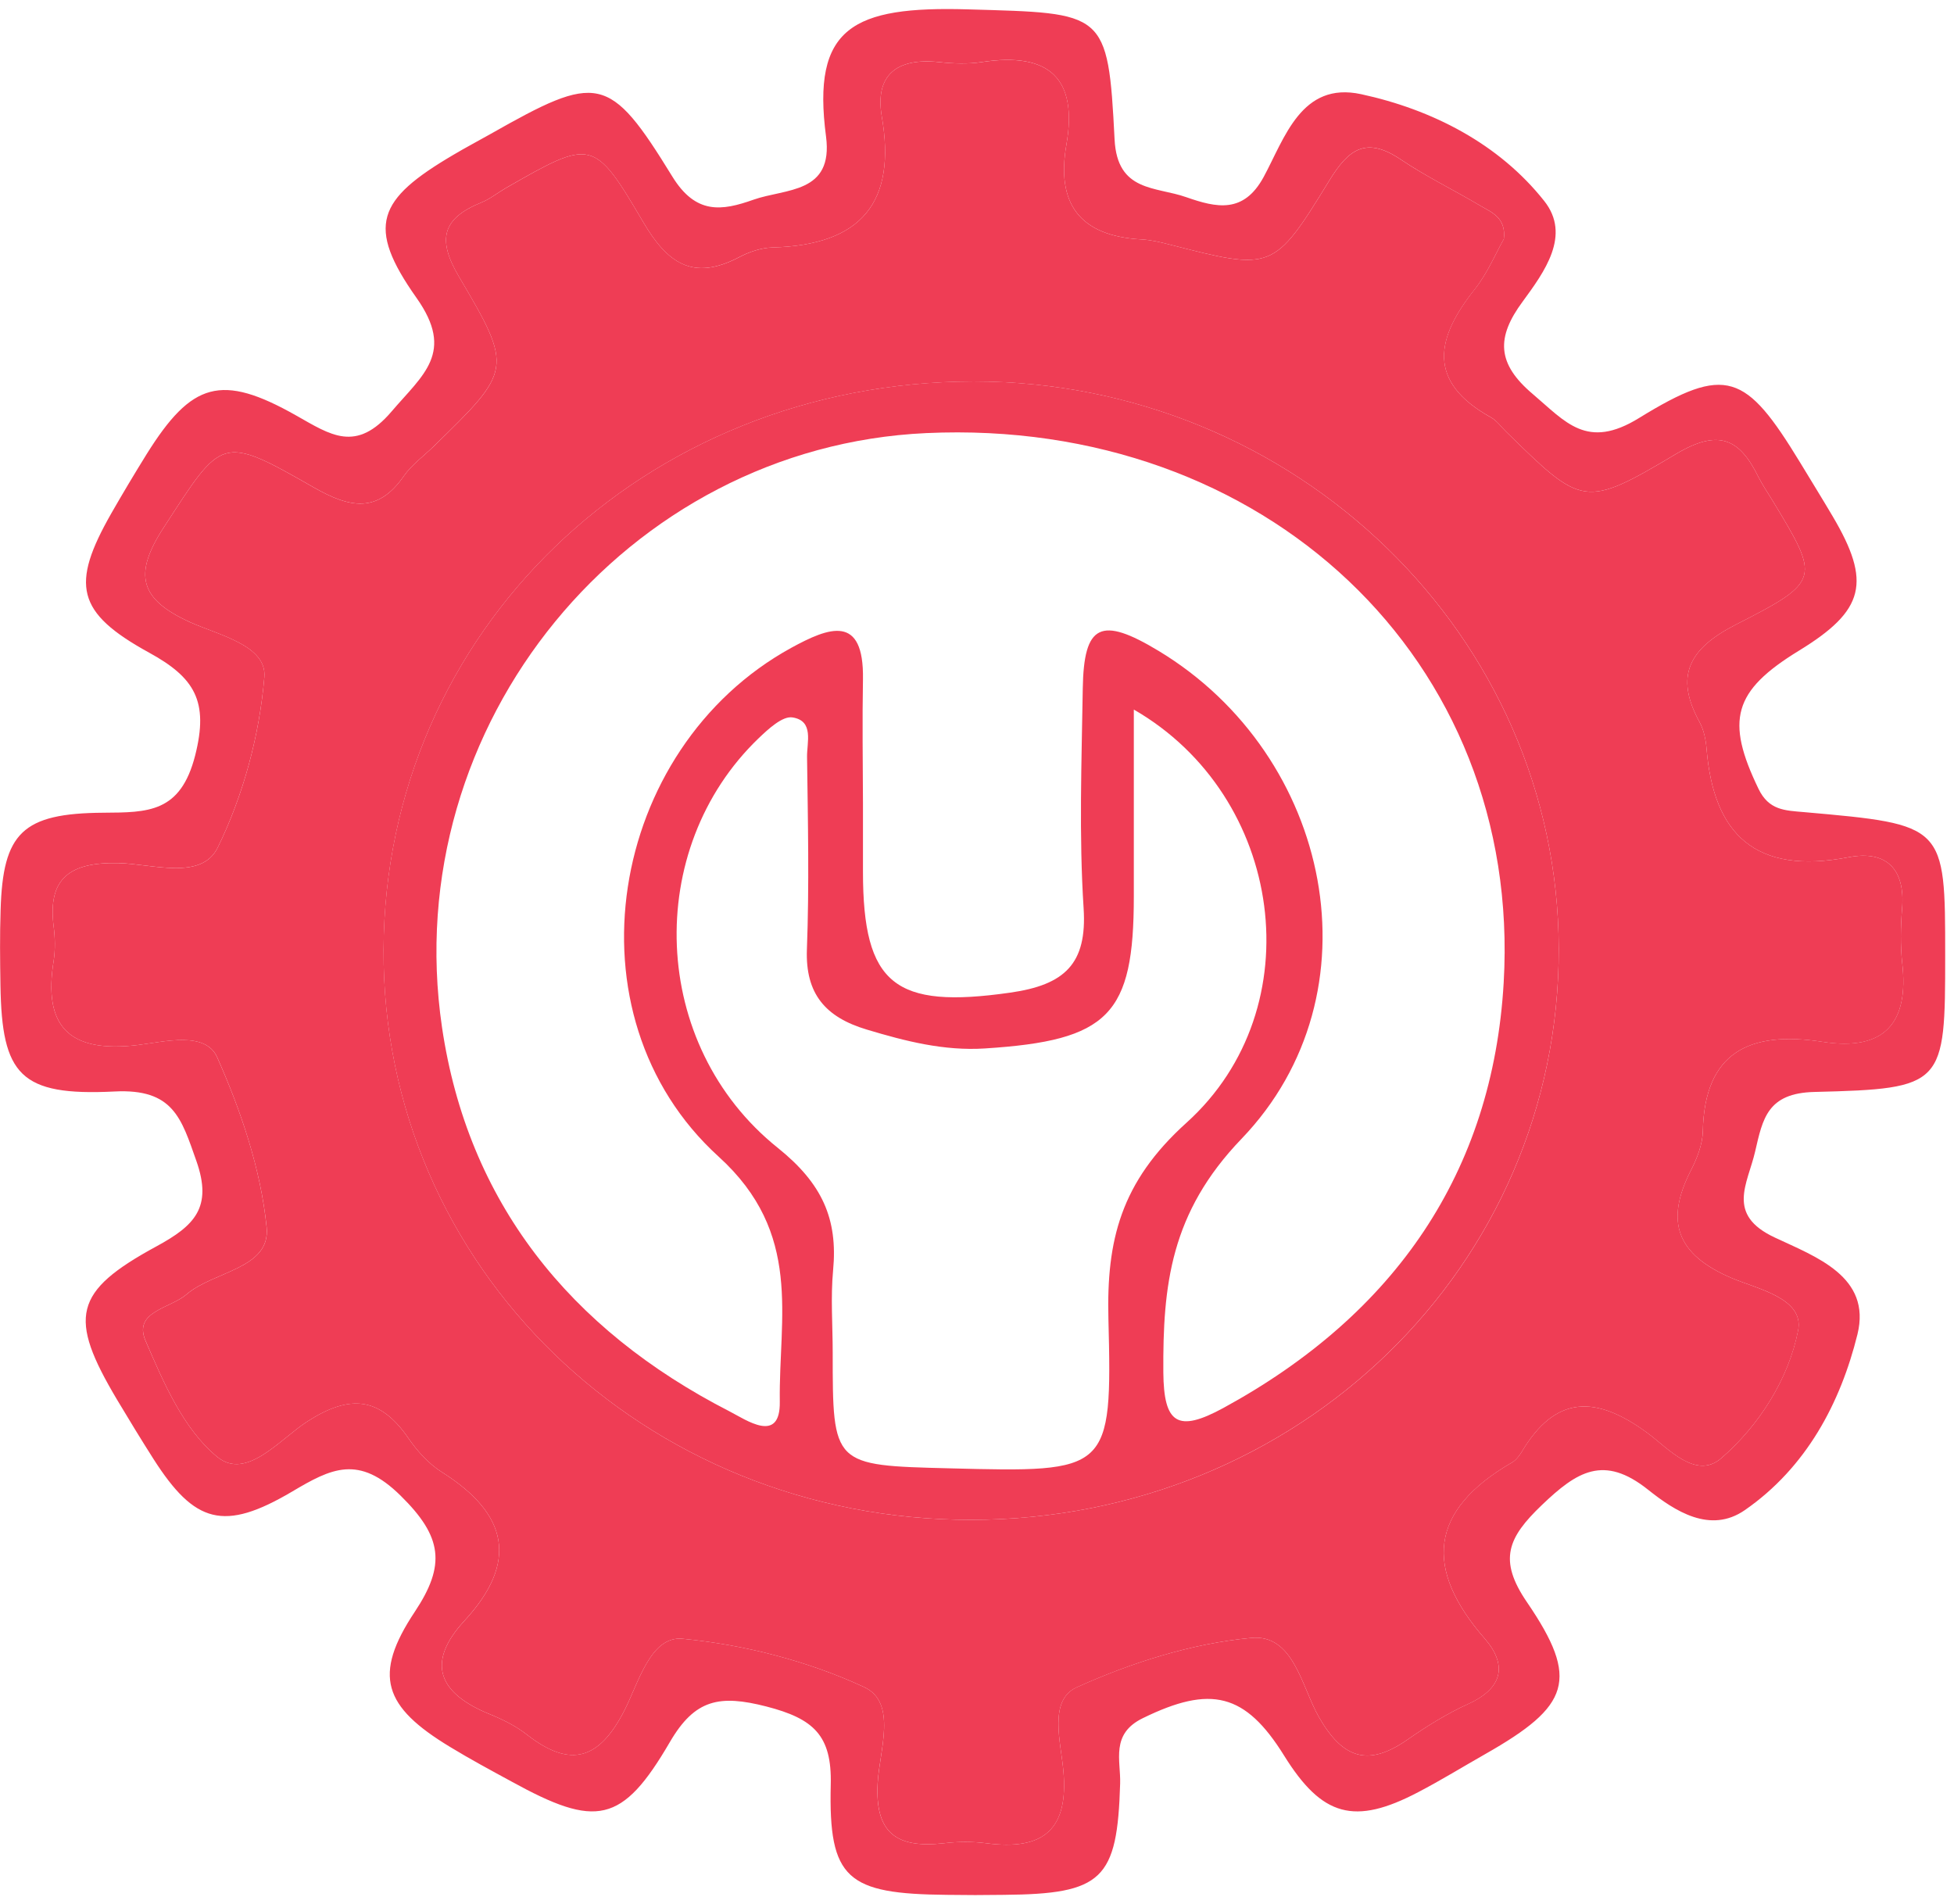
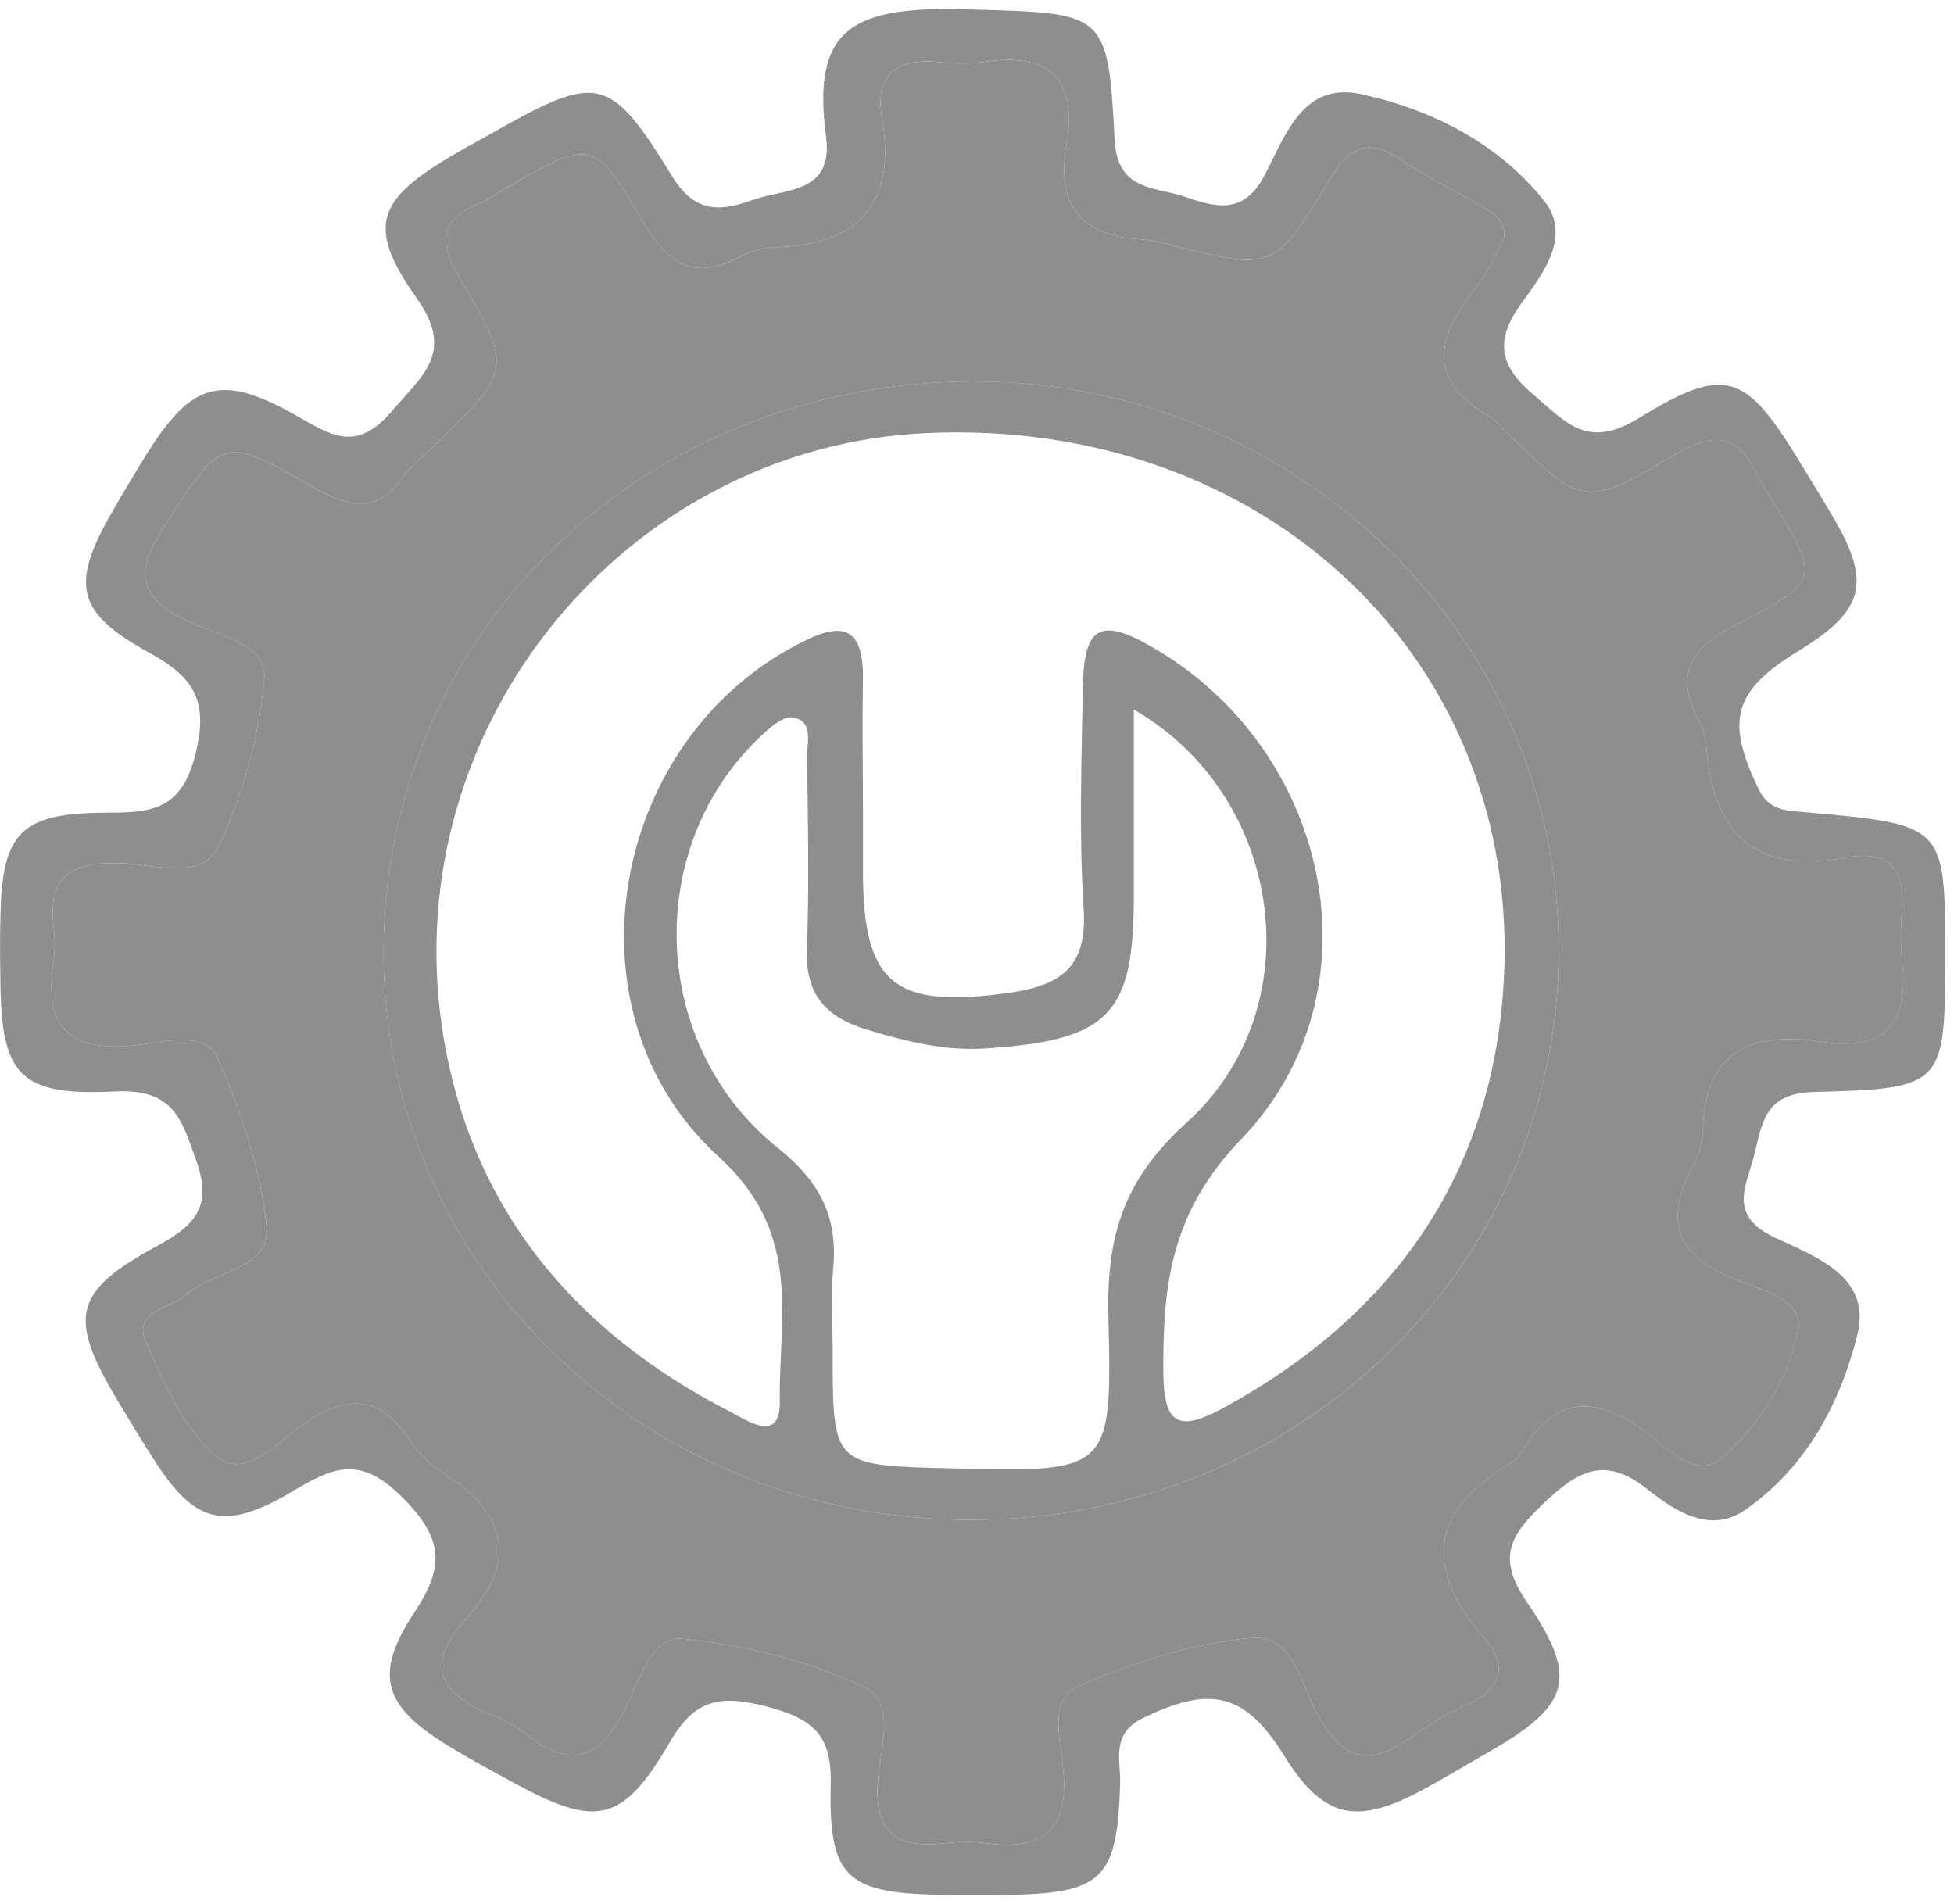
<svg xmlns="http://www.w3.org/2000/svg" width="39" height="38" viewBox="0 0 39 38" fill="none">
-   <path d="M36.216 21.794C38.809 21.73 38.824 21.664 38.824 19.066C38.824 16.461 38.824 16.458 36.008 16.209C35.629 16.176 35.305 16.176 35.097 15.742C34.439 14.378 34.59 13.792 35.903 12.988C37.218 12.184 37.36 11.623 36.572 10.294C36.361 9.937 36.142 9.584 35.928 9.23C34.844 7.453 34.456 7.271 32.714 8.343C31.672 8.987 31.248 8.42 30.593 7.865C29.873 7.257 29.861 6.735 30.391 6.019C30.821 5.431 31.365 4.696 30.821 4.011C29.916 2.869 28.586 2.187 27.168 1.88C25.973 1.621 25.642 2.756 25.221 3.533C24.82 4.27 24.279 4.146 23.678 3.936C23.069 3.72 22.3 3.837 22.246 2.784C22.115 0.203 22.052 0.267 19.322 0.187C17.016 0.12 16.199 0.546 16.487 2.726C16.635 3.87 15.681 3.759 15.038 3.986C14.406 4.21 13.888 4.287 13.418 3.522C12.157 1.471 11.932 1.46 9.782 2.679C9.538 2.817 9.29 2.947 9.048 3.091C7.531 3.983 7.3 4.511 8.313 5.945C9.085 7.036 8.442 7.478 7.818 8.21C7.106 9.045 6.602 8.683 5.908 8.291C4.416 7.448 3.827 7.625 2.927 9.064C2.685 9.454 2.449 9.849 2.221 10.247C1.41 11.672 1.518 12.225 2.976 13.026C3.884 13.524 4.171 13.993 3.895 15.079C3.602 16.223 2.956 16.215 2.062 16.221C0.445 16.232 0.057 16.624 0.012 18.163C-0.005 18.666 0.001 19.169 0.009 19.672C0.038 21.451 0.399 21.879 2.284 21.785C3.459 21.724 3.619 22.321 3.918 23.167C4.248 24.101 3.881 24.463 3.126 24.874C1.461 25.778 1.356 26.289 2.338 27.939C2.574 28.334 2.813 28.726 3.061 29.116C3.887 30.409 4.467 30.575 5.831 29.77C6.608 29.309 7.158 29.024 7.997 29.853C8.832 30.674 8.9 31.235 8.279 32.169C7.434 33.44 7.656 34.064 8.985 34.868C9.384 35.111 9.797 35.333 10.207 35.556C11.898 36.487 12.416 36.407 13.372 34.766C13.871 33.912 14.363 33.821 15.294 34.059C16.239 34.302 16.606 34.636 16.581 35.62C16.535 37.51 16.908 37.8 18.901 37.819C19.277 37.825 19.653 37.825 20.031 37.819C22.01 37.803 22.3 37.513 22.357 35.598C22.371 35.134 22.161 34.606 22.813 34.291C24.165 33.63 24.854 33.791 25.631 35.042C26.388 36.258 27.032 36.438 28.307 35.769C28.763 35.531 29.201 35.261 29.648 35.007C31.331 34.05 31.533 33.526 30.479 31.981C29.898 31.133 30.095 30.688 30.775 30.038C31.473 29.37 32.008 29.027 32.893 29.732C33.426 30.157 34.132 30.619 34.824 30.141C36.053 29.29 36.734 28.002 37.073 26.632C37.357 25.477 36.239 25.084 35.424 24.7C34.442 24.242 34.883 23.628 35.031 22.982C35.182 22.33 35.273 21.816 36.216 21.794ZM34.573 25.513C35.08 25.725 36.014 25.916 35.888 26.554C35.7 27.516 35.117 28.444 34.354 29.105C33.847 29.544 33.289 28.9 32.891 28.607C31.86 27.845 31.049 27.834 30.368 28.983C30.32 29.06 30.257 29.143 30.18 29.188C28.521 30.146 28.418 31.309 29.634 32.705C30.081 33.219 30.007 33.688 29.309 34.006C28.885 34.2 28.484 34.448 28.102 34.714C27.308 35.272 26.801 35.103 26.323 34.269C25.978 33.666 25.819 32.608 24.971 32.691C23.781 32.802 22.576 33.186 21.489 33.677C20.922 33.934 21.176 34.78 21.224 35.344C21.329 36.504 20.84 36.941 19.684 36.789C19.408 36.753 19.117 36.755 18.838 36.789C17.902 36.894 17.46 36.593 17.517 35.587C17.552 34.94 17.913 33.981 17.247 33.672C16.128 33.153 14.858 32.826 13.623 32.708C12.982 32.647 12.743 33.592 12.464 34.136C11.966 35.109 11.397 35.31 10.511 34.617C10.295 34.448 10.036 34.319 9.777 34.214C8.76 33.802 8.49 33.194 9.27 32.348C10.352 31.174 10.141 30.218 8.823 29.384C8.553 29.215 8.322 28.955 8.143 28.693C7.579 27.881 6.981 27.825 6.136 28.37C5.592 28.718 4.923 29.555 4.339 29.08C3.662 28.527 3.263 27.593 2.904 26.759C2.654 26.176 3.397 26.115 3.721 25.836C4.259 25.369 5.407 25.325 5.321 24.493C5.205 23.338 4.812 22.175 4.333 21.1C4.097 20.575 3.28 20.793 2.753 20.857C1.364 21.025 0.86 20.473 1.071 19.177C1.105 18.953 1.099 18.718 1.071 18.492C0.946 17.522 1.404 17.204 2.369 17.226C3.044 17.243 4.02 17.577 4.345 16.917C4.857 15.87 5.179 14.673 5.276 13.515C5.33 12.883 4.365 12.675 3.795 12.419C2.779 11.957 2.66 11.463 3.269 10.526C4.439 8.724 4.402 8.664 6.261 9.727C6.981 10.139 7.539 10.252 8.06 9.501C8.217 9.277 8.453 9.106 8.652 8.912C10.212 7.39 10.252 7.368 9.159 5.519C8.721 4.776 8.826 4.359 9.609 4.041C9.78 3.972 9.928 3.85 10.09 3.756C11.812 2.77 11.849 2.751 12.84 4.436C13.315 5.243 13.822 5.619 14.747 5.135C14.95 5.027 15.194 4.945 15.419 4.939C17.207 4.892 17.893 4.024 17.6 2.328C17.458 1.502 17.893 1.148 18.744 1.239C19.023 1.27 19.314 1.281 19.59 1.239C20.951 1.029 21.514 1.574 21.284 2.889C21.082 4.049 21.532 4.712 22.79 4.779C22.978 4.79 23.163 4.834 23.345 4.881C25.392 5.403 25.418 5.42 26.531 3.604C26.921 2.966 27.271 2.72 27.96 3.184C28.461 3.522 29.013 3.79 29.534 4.099C29.765 4.237 30.064 4.337 30.015 4.77C29.85 5.063 29.688 5.453 29.434 5.773C28.663 6.743 28.466 7.614 29.756 8.329C29.876 8.396 29.958 8.517 30.058 8.614C31.581 10.103 31.615 10.156 33.454 9.059C34.306 8.553 34.721 8.758 35.094 9.515C35.177 9.678 35.279 9.83 35.376 9.987C36.321 11.548 36.35 11.598 34.658 12.46C33.716 12.938 33.414 13.485 33.921 14.411C34.007 14.568 34.046 14.762 34.061 14.941C34.2 16.657 35.04 17.467 36.893 17.11C37.662 16.961 38.029 17.359 37.964 18.13C37.935 18.494 37.927 18.865 37.967 19.227C38.1 20.398 37.631 20.989 36.375 20.793C34.912 20.567 34.021 21.006 33.987 22.576C33.981 22.841 33.873 23.117 33.748 23.36C33.232 24.372 33.451 25.037 34.573 25.513Z" fill="#EF3D55" />
-   <path d="M37.967 19.227C37.927 18.865 37.935 18.495 37.964 18.13C38.029 17.359 37.662 16.961 36.894 17.11C35.04 17.467 34.2 16.657 34.061 14.942C34.047 14.762 34.007 14.569 33.921 14.411C33.415 13.485 33.716 12.938 34.659 12.46C36.35 11.598 36.321 11.549 35.376 9.987C35.279 9.83 35.177 9.678 35.094 9.515C34.721 8.758 34.306 8.553 33.455 9.059C31.615 10.156 31.581 10.104 30.058 8.614C29.959 8.517 29.876 8.396 29.756 8.33C28.467 7.614 28.663 6.744 29.435 5.774C29.688 5.453 29.85 5.064 30.015 4.771C30.064 4.337 29.765 4.238 29.534 4.099C29.013 3.79 28.461 3.522 27.96 3.185C27.271 2.721 26.921 2.967 26.531 3.605C25.418 5.42 25.392 5.404 23.345 4.881C23.163 4.834 22.978 4.79 22.79 4.779C21.532 4.713 21.082 4.05 21.284 2.889C21.515 1.574 20.951 1.03 19.59 1.24C19.314 1.281 19.024 1.27 18.745 1.24C17.893 1.148 17.458 1.502 17.6 2.328C17.893 4.025 17.207 4.892 15.419 4.939C15.195 4.945 14.95 5.028 14.748 5.136C13.822 5.619 13.316 5.243 12.84 4.436C11.85 2.751 11.812 2.77 10.09 3.757C9.928 3.851 9.78 3.972 9.609 4.041C8.826 4.359 8.721 4.776 9.159 5.52C10.252 7.368 10.213 7.39 8.652 8.913C8.453 9.106 8.217 9.277 8.06 9.501C7.539 10.253 6.981 10.139 6.261 9.728C4.402 8.664 4.439 8.725 3.269 10.526C2.66 11.463 2.779 11.957 3.796 12.419C4.365 12.676 5.33 12.883 5.276 13.516C5.179 14.674 4.858 15.87 4.345 16.917C4.021 17.578 3.044 17.243 2.369 17.227C1.404 17.204 0.946 17.522 1.071 18.492C1.1 18.719 1.105 18.953 1.071 19.177C0.861 20.473 1.364 21.026 2.754 20.857C3.28 20.794 4.097 20.575 4.334 21.1C4.812 22.175 5.205 23.338 5.322 24.493C5.407 25.325 4.26 25.369 3.722 25.836C3.397 26.115 2.654 26.176 2.905 26.759C3.263 27.594 3.662 28.527 4.339 29.08C4.923 29.555 5.592 28.718 6.136 28.37C6.981 27.826 7.579 27.881 8.143 28.693C8.322 28.956 8.553 29.215 8.823 29.384C10.141 30.218 10.352 31.174 9.27 32.349C8.49 33.194 8.761 33.802 9.777 34.214C10.036 34.319 10.295 34.449 10.511 34.617C11.397 35.311 11.966 35.109 12.464 34.136C12.743 33.592 12.983 32.647 13.623 32.708C14.859 32.827 16.128 33.153 17.247 33.672C17.913 33.982 17.552 34.941 17.518 35.587C17.461 36.593 17.902 36.894 18.839 36.789C19.118 36.756 19.408 36.753 19.684 36.789C20.84 36.941 21.33 36.504 21.224 35.344C21.176 34.78 20.922 33.935 21.489 33.678C22.577 33.186 23.781 32.802 24.971 32.691C25.819 32.608 25.979 33.667 26.323 34.269C26.801 35.103 27.308 35.272 28.102 34.714C28.484 34.449 28.885 34.2 29.309 34.007C30.007 33.689 30.081 33.219 29.634 32.705C28.418 31.31 28.521 30.147 30.181 29.188C30.258 29.144 30.32 29.061 30.369 28.983C31.049 27.834 31.86 27.845 32.891 28.608C33.289 28.901 33.847 29.544 34.354 29.105C35.117 28.445 35.701 27.516 35.889 26.555C36.014 25.916 35.08 25.726 34.573 25.513C33.452 25.038 33.233 24.372 33.748 23.361C33.873 23.117 33.981 22.841 33.987 22.576C34.021 21.006 34.912 20.567 36.375 20.794C37.631 20.99 38.101 20.399 37.967 19.227ZM19.385 30.334C12.846 30.34 7.628 25.281 7.656 18.956C7.682 12.601 12.857 7.619 19.434 7.614C25.856 7.611 31.1 12.692 31.111 18.937C31.123 25.27 25.919 30.329 19.385 30.334Z" fill="#EF3D55" />
-   <path d="M19.433 7.613C12.856 7.619 7.681 12.601 7.655 18.956C7.627 25.28 12.845 30.339 19.384 30.334C25.918 30.328 31.122 25.269 31.111 18.936C31.099 12.692 25.855 7.611 19.433 7.613ZM18.949 29.306C16.62 29.248 16.62 29.248 16.62 26.996C16.62 26.449 16.577 25.896 16.628 25.352C16.725 24.327 16.409 23.62 15.524 22.91C12.962 20.857 12.842 16.944 15.14 14.736C15.33 14.554 15.618 14.286 15.817 14.319C16.253 14.386 16.102 14.822 16.108 15.112C16.125 16.392 16.153 17.674 16.105 18.95C16.073 19.831 16.469 20.301 17.303 20.55C18.075 20.782 18.843 20.978 19.655 20.926C22.134 20.768 22.63 20.257 22.63 17.889V14.162C25.628 15.889 26.217 20.119 23.683 22.407C22.365 23.595 22.083 24.761 22.123 26.325C22.2 29.386 22.146 29.389 18.949 29.306ZM24.418 28.101C23.504 28.599 23.228 28.416 23.219 27.391C23.208 25.651 23.361 24.205 24.779 22.73C27.566 19.829 26.584 15.082 23.128 12.993C21.972 12.294 21.631 12.454 21.611 13.745C21.588 15.206 21.534 16.671 21.628 18.129C21.699 19.237 21.252 19.657 20.162 19.812C17.861 20.141 17.224 19.657 17.224 17.397V16.024C17.221 15.203 17.209 14.38 17.224 13.559C17.246 12.247 16.546 12.518 15.789 12.932C12.136 14.941 11.236 20.26 14.342 23.084C16.031 24.617 15.541 26.283 15.564 27.974C15.578 28.828 14.892 28.339 14.562 28.17C11.359 26.529 9.335 23.982 8.822 20.503C7.931 14.457 12.509 8.917 18.488 8.644C25.232 8.334 30.387 13.17 30.012 19.613C29.793 23.393 27.845 26.233 24.418 28.101Z" fill="#EF3D55" />
+   <path d="M36.216 21.794C38.809 21.73 38.824 21.664 38.824 19.066C38.824 16.461 38.824 16.458 36.008 16.209C35.629 16.176 35.305 16.176 35.097 15.742C34.439 14.378 34.59 13.792 35.903 12.988C37.218 12.184 37.36 11.623 36.572 10.294C36.361 9.937 36.142 9.584 35.928 9.23C34.844 7.453 34.456 7.271 32.714 8.343C31.672 8.987 31.248 8.42 30.593 7.865C29.873 7.257 29.861 6.735 30.391 6.019C30.821 5.431 31.365 4.696 30.821 4.011C29.916 2.869 28.586 2.187 27.168 1.88C25.973 1.621 25.642 2.756 25.221 3.533C24.82 4.27 24.279 4.146 23.678 3.936C23.069 3.72 22.3 3.837 22.246 2.784C22.115 0.203 22.052 0.267 19.322 0.187C17.016 0.12 16.199 0.546 16.487 2.726C16.635 3.87 15.681 3.759 15.038 3.986C14.406 4.21 13.888 4.287 13.418 3.522C12.157 1.471 11.932 1.46 9.782 2.679C9.538 2.817 9.29 2.947 9.048 3.091C7.531 3.983 7.3 4.511 8.313 5.945C9.085 7.036 8.442 7.478 7.818 8.21C7.106 9.045 6.602 8.683 5.908 8.291C4.416 7.448 3.827 7.625 2.927 9.064C2.685 9.454 2.449 9.849 2.221 10.247C1.41 11.672 1.518 12.225 2.976 13.026C3.884 13.524 4.171 13.993 3.895 15.079C3.602 16.223 2.956 16.215 2.062 16.221C0.445 16.232 0.057 16.624 0.012 18.163C-0.005 18.666 0.001 19.169 0.009 19.672C0.038 21.451 0.399 21.879 2.284 21.785C3.459 21.724 3.619 22.321 3.918 23.167C4.248 24.101 3.881 24.463 3.126 24.874C1.461 25.778 1.356 26.289 2.338 27.939C2.574 28.334 2.813 28.726 3.061 29.116C3.887 30.409 4.467 30.575 5.831 29.77C6.608 29.309 7.158 29.024 7.997 29.853C8.832 30.674 8.9 31.235 8.279 32.169C7.434 33.44 7.656 34.064 8.985 34.868C9.384 35.111 9.797 35.333 10.207 35.556C11.898 36.487 12.416 36.407 13.372 34.766C13.871 33.912 14.363 33.821 15.294 34.059C16.239 34.302 16.606 34.636 16.581 35.62C16.535 37.51 16.908 37.8 18.901 37.819C19.277 37.825 19.653 37.825 20.031 37.819C22.01 37.803 22.3 37.513 22.357 35.598C22.371 35.134 22.161 34.606 22.813 34.291C24.165 33.63 24.854 33.791 25.631 35.042C26.388 36.258 27.032 36.438 28.307 35.769C28.763 35.531 29.201 35.261 29.648 35.007C31.331 34.05 31.533 33.526 30.479 31.981C29.898 31.133 30.095 30.688 30.775 30.038C31.473 29.37 32.008 29.027 32.893 29.732C33.426 30.157 34.132 30.619 34.824 30.141C36.053 29.29 36.734 28.002 37.073 26.632C37.357 25.477 36.239 25.084 35.424 24.7C34.442 24.242 34.883 23.628 35.031 22.982C35.182 22.33 35.273 21.816 36.216 21.794ZM34.573 25.513C35.08 25.725 36.014 25.916 35.888 26.554C35.7 27.516 35.117 28.444 34.354 29.105C33.847 29.544 33.289 28.9 32.891 28.607C31.86 27.845 31.049 27.834 30.368 28.983C30.32 29.06 30.257 29.143 30.18 29.188C28.521 30.146 28.418 31.309 29.634 32.705C30.081 33.219 30.007 33.688 29.309 34.006C28.885 34.2 28.484 34.448 28.102 34.714C27.308 35.272 26.801 35.103 26.323 34.269C25.978 33.666 25.819 32.608 24.971 32.691C23.781 32.802 22.576 33.186 21.489 33.677C20.922 33.934 21.176 34.78 21.224 35.344C21.329 36.504 20.84 36.941 19.684 36.789C19.408 36.753 19.117 36.755 18.838 36.789C17.902 36.894 17.46 36.593 17.517 35.587C17.552 34.94 17.913 33.981 17.247 33.672C16.128 33.153 14.858 32.826 13.623 32.708C12.982 32.647 12.743 33.592 12.464 34.136C11.966 35.109 11.397 35.31 10.511 34.617C10.295 34.448 10.036 34.319 9.777 34.214C8.76 33.802 8.49 33.194 9.27 32.348C10.352 31.174 10.141 30.218 8.823 29.384C8.553 29.215 8.322 28.955 8.143 28.693C7.579 27.881 6.981 27.825 6.136 28.37C5.592 28.718 4.923 29.555 4.339 29.08C3.662 28.527 3.263 27.593 2.904 26.759C2.654 26.176 3.397 26.115 3.721 25.836C4.259 25.369 5.407 25.325 5.321 24.493C5.205 23.338 4.812 22.175 4.333 21.1C4.097 20.575 3.28 20.793 2.753 20.857C1.364 21.025 0.86 20.473 1.071 19.177C1.105 18.953 1.099 18.718 1.071 18.492C0.946 17.522 1.404 17.204 2.369 17.226C3.044 17.243 4.02 17.577 4.345 16.917C4.857 15.87 5.179 14.673 5.276 13.515C5.33 12.883 4.365 12.675 3.795 12.419C2.779 11.957 2.66 11.463 3.269 10.526C4.439 8.724 4.402 8.664 6.261 9.727C6.981 10.139 7.539 10.252 8.06 9.501C8.217 9.277 8.453 9.106 8.652 8.912C10.212 7.39 10.252 7.368 9.159 5.519C8.721 4.776 8.826 4.359 9.609 4.041C9.78 3.972 9.928 3.85 10.09 3.756C11.812 2.77 11.849 2.751 12.84 4.436C13.315 5.243 13.822 5.619 14.747 5.135C14.95 5.027 15.194 4.945 15.419 4.939C17.207 4.892 17.893 4.024 17.6 2.328C17.458 1.502 17.893 1.148 18.744 1.239C19.023 1.27 19.314 1.281 19.59 1.239C20.951 1.029 21.514 1.574 21.284 2.889C21.082 4.049 21.532 4.712 22.79 4.779C22.978 4.79 23.163 4.834 23.345 4.881C25.392 5.403 25.418 5.42 26.531 3.604C26.921 2.966 27.271 2.72 27.96 3.184C28.461 3.522 29.013 3.79 29.534 4.099C29.765 4.237 30.064 4.337 30.015 4.77C29.85 5.063 29.688 5.453 29.434 5.773C28.663 6.743 28.466 7.614 29.756 8.329C29.876 8.396 29.958 8.517 30.058 8.614C31.581 10.103 31.615 10.156 33.454 9.059C34.306 8.553 34.721 8.758 35.094 9.515C35.177 9.678 35.279 9.83 35.376 9.987C36.321 11.548 36.35 11.598 34.658 12.46C33.716 12.938 33.414 13.485 33.921 14.411C34.007 14.568 34.046 14.762 34.061 14.941C34.2 16.657 35.04 17.467 36.893 17.11C37.662 16.961 38.029 17.359 37.964 18.13C37.935 18.494 37.927 18.865 37.967 19.227C38.1 20.398 37.631 20.989 36.375 20.793C34.912 20.567 34.021 21.006 33.987 22.576C33.981 22.841 33.873 23.117 33.748 23.36C33.232 24.372 33.451 25.037 34.573 25.513Z" fill="#8E8E8E" />
+   <path d="M37.967 19.227C37.927 18.865 37.935 18.495 37.964 18.13C38.029 17.359 37.662 16.961 36.894 17.11C35.04 17.467 34.2 16.657 34.061 14.942C34.047 14.762 34.007 14.569 33.921 14.411C33.415 13.485 33.716 12.938 34.659 12.46C36.35 11.598 36.321 11.549 35.376 9.987C35.279 9.83 35.177 9.678 35.094 9.515C34.721 8.758 34.306 8.553 33.455 9.059C31.615 10.156 31.581 10.104 30.058 8.614C29.959 8.517 29.876 8.396 29.756 8.33C28.467 7.614 28.663 6.744 29.435 5.774C29.688 5.453 29.85 5.064 30.015 4.771C30.064 4.337 29.765 4.238 29.534 4.099C29.013 3.79 28.461 3.522 27.96 3.185C27.271 2.721 26.921 2.967 26.531 3.605C25.418 5.42 25.392 5.404 23.345 4.881C23.163 4.834 22.978 4.79 22.79 4.779C21.532 4.713 21.082 4.05 21.284 2.889C21.515 1.574 20.951 1.03 19.59 1.24C19.314 1.281 19.024 1.27 18.745 1.24C17.893 1.148 17.458 1.502 17.6 2.328C17.893 4.025 17.207 4.892 15.419 4.939C15.195 4.945 14.95 5.028 14.748 5.136C13.822 5.619 13.316 5.243 12.84 4.436C11.85 2.751 11.812 2.77 10.09 3.757C9.928 3.851 9.78 3.972 9.609 4.041C8.826 4.359 8.721 4.776 9.159 5.52C10.252 7.368 10.213 7.39 8.652 8.913C8.453 9.106 8.217 9.277 8.06 9.501C7.539 10.253 6.981 10.139 6.261 9.728C4.402 8.664 4.439 8.725 3.269 10.526C2.66 11.463 2.779 11.957 3.796 12.419C4.365 12.676 5.33 12.883 5.276 13.516C5.179 14.674 4.858 15.87 4.345 16.917C4.021 17.578 3.044 17.243 2.369 17.227C1.404 17.204 0.946 17.522 1.071 18.492C1.1 18.719 1.105 18.953 1.071 19.177C0.861 20.473 1.364 21.026 2.754 20.857C3.28 20.794 4.097 20.575 4.334 21.1C4.812 22.175 5.205 23.338 5.322 24.493C5.407 25.325 4.26 25.369 3.722 25.836C3.397 26.115 2.654 26.176 2.905 26.759C3.263 27.594 3.662 28.527 4.339 29.08C4.923 29.555 5.592 28.718 6.136 28.37C6.981 27.826 7.579 27.881 8.143 28.693C8.322 28.956 8.553 29.215 8.823 29.384C10.141 30.218 10.352 31.174 9.27 32.349C8.49 33.194 8.761 33.802 9.777 34.214C10.036 34.319 10.295 34.449 10.511 34.617C11.397 35.311 11.966 35.109 12.464 34.136C12.743 33.592 12.983 32.647 13.623 32.708C14.859 32.827 16.128 33.153 17.247 33.672C17.913 33.982 17.552 34.941 17.518 35.587C17.461 36.593 17.902 36.894 18.839 36.789C19.118 36.756 19.408 36.753 19.684 36.789C20.84 36.941 21.33 36.504 21.224 35.344C21.176 34.78 20.922 33.935 21.489 33.678C22.577 33.186 23.781 32.802 24.971 32.691C25.819 32.608 25.979 33.667 26.323 34.269C26.801 35.103 27.308 35.272 28.102 34.714C28.484 34.449 28.885 34.2 29.309 34.007C30.007 33.689 30.081 33.219 29.634 32.705C28.418 31.31 28.521 30.147 30.181 29.188C30.258 29.144 30.32 29.061 30.369 28.983C31.049 27.834 31.86 27.845 32.891 28.608C33.289 28.901 33.847 29.544 34.354 29.105C35.117 28.445 35.701 27.516 35.889 26.555C36.014 25.916 35.08 25.726 34.573 25.513C33.452 25.038 33.233 24.372 33.748 23.361C33.873 23.117 33.981 22.841 33.987 22.576C34.021 21.006 34.912 20.567 36.375 20.794C37.631 20.99 38.101 20.399 37.967 19.227ZM19.385 30.334C12.846 30.34 7.628 25.281 7.656 18.956C7.682 12.601 12.857 7.619 19.434 7.614C25.856 7.611 31.1 12.692 31.111 18.937C31.123 25.27 25.919 30.329 19.385 30.334Z" fill="#8E8E8E" />
+   <path d="M19.433 7.613C12.856 7.619 7.681 12.601 7.655 18.956C7.627 25.28 12.845 30.339 19.384 30.334C25.918 30.328 31.122 25.269 31.111 18.936C31.099 12.692 25.855 7.611 19.433 7.613ZM18.949 29.306C16.62 29.248 16.62 29.248 16.62 26.996C16.62 26.449 16.577 25.896 16.628 25.352C16.725 24.327 16.409 23.62 15.524 22.91C12.962 20.857 12.842 16.944 15.14 14.736C15.33 14.554 15.618 14.286 15.817 14.319C16.253 14.386 16.102 14.822 16.108 15.112C16.125 16.392 16.153 17.674 16.105 18.95C16.073 19.831 16.469 20.301 17.303 20.55C18.075 20.782 18.843 20.978 19.655 20.926C22.134 20.768 22.63 20.257 22.63 17.889V14.162C25.628 15.889 26.217 20.119 23.683 22.407C22.365 23.595 22.083 24.761 22.123 26.325C22.2 29.386 22.146 29.389 18.949 29.306ZM24.418 28.101C23.504 28.599 23.228 28.416 23.219 27.391C23.208 25.651 23.361 24.205 24.779 22.73C27.566 19.829 26.584 15.082 23.128 12.993C21.972 12.294 21.631 12.454 21.611 13.745C21.588 15.206 21.534 16.671 21.628 18.129C21.699 19.237 21.252 19.657 20.162 19.812C17.861 20.141 17.224 19.657 17.224 17.397V16.024C17.221 15.203 17.209 14.38 17.224 13.559C17.246 12.247 16.546 12.518 15.789 12.932C12.136 14.941 11.236 20.26 14.342 23.084C16.031 24.617 15.541 26.283 15.564 27.974C15.578 28.828 14.892 28.339 14.562 28.17C11.359 26.529 9.335 23.982 8.822 20.503C7.931 14.457 12.509 8.917 18.488 8.644C25.232 8.334 30.387 13.17 30.012 19.613C29.793 23.393 27.845 26.233 24.418 28.101Z" fill="#8E8E8E" />
</svg>
